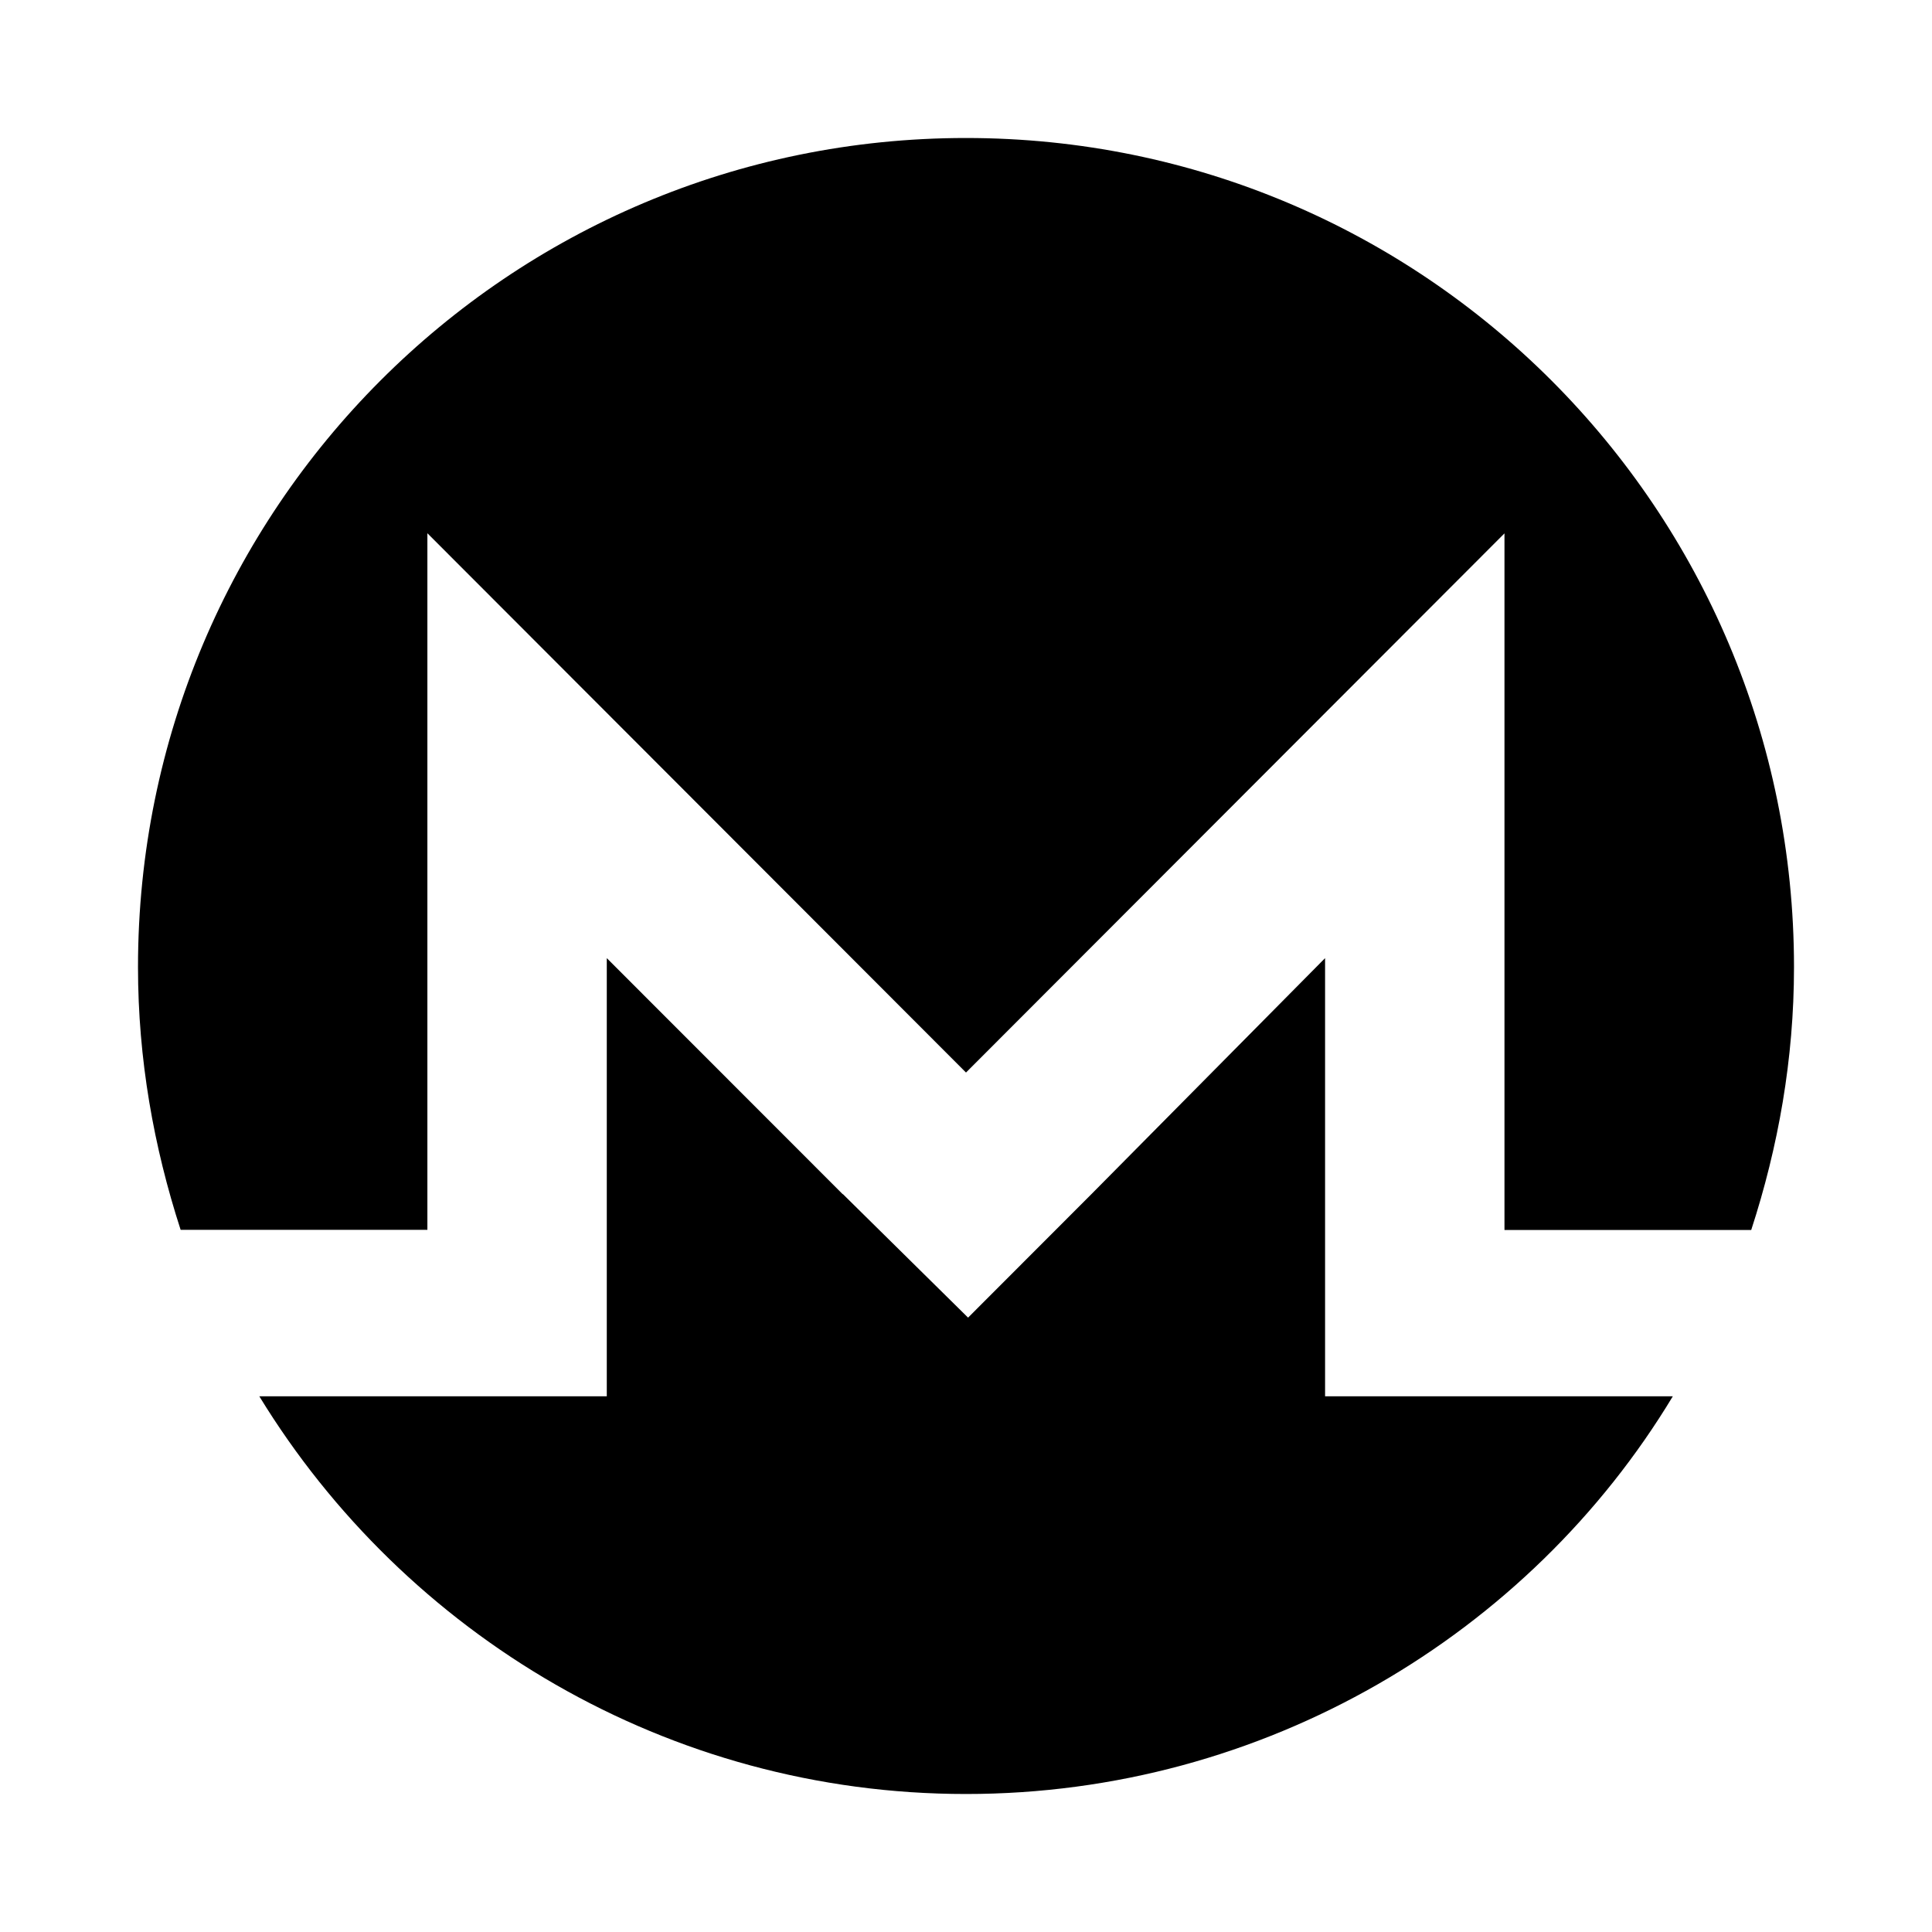
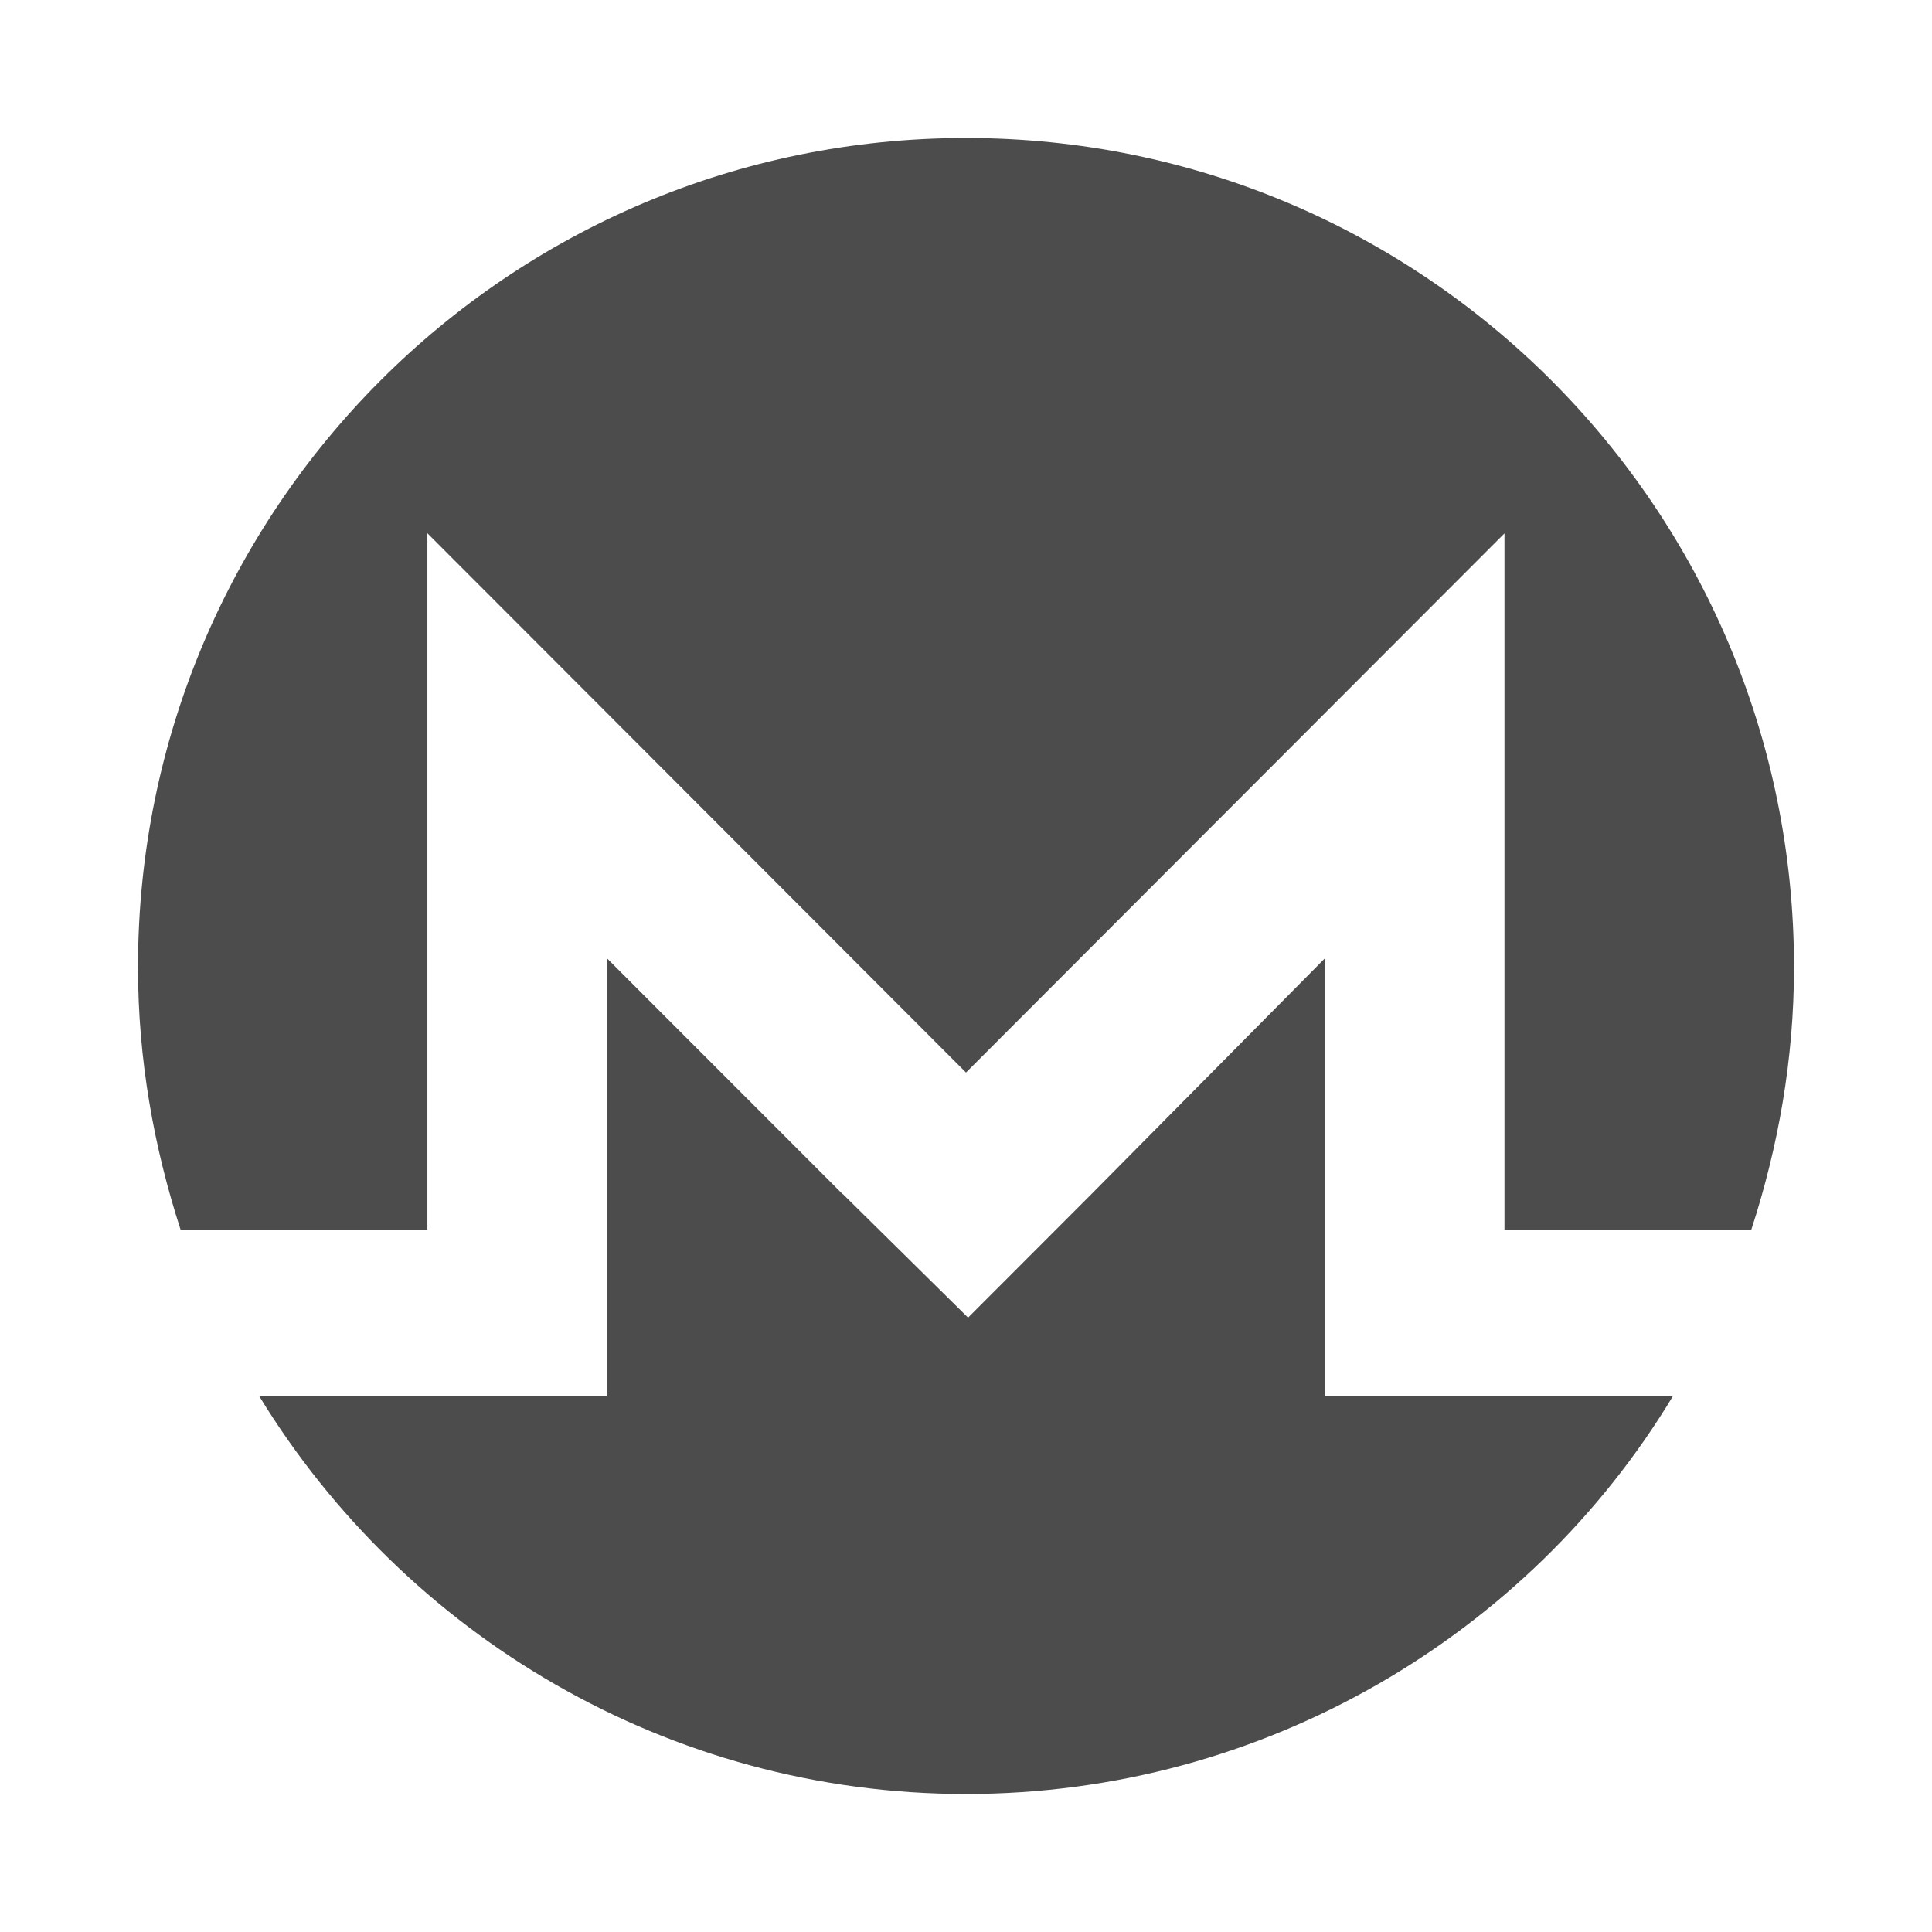
- <svg xmlns="http://www.w3.org/2000/svg" fill="#000000" width="800px" height="800px" viewBox="0 0 14 14" role="img" focusable="false" aria-hidden="true">
+ <svg xmlns="http://www.w3.org/2000/svg" fill="#4C4C4C" width="800px" height="800px" viewBox="0 0 14 14" role="img" focusable="false" aria-hidden="true">
  <path d="M 7,1 C 3.683,1 1,3.687 1,7.008 1,7.675 1.114,8.311 1.309,8.912 l 1.788,0 0,-5.048 L 7,7.772 10.902,3.865 l 0,5.048 1.788,0 C 12.886,8.311 13,7.675 13,7.008 13,3.688 10.318,1 7,1 Z M 6.106,8.653 4.397,6.943 l 0,3.175 -2.518,0 C 2.935,11.845 4.839,13 7,13 c 2.161,0 4.081,-1.155 5.122,-2.882 l -2.52,0 0,-3.175 -1.693,1.71 -0.894,0.895 -0.907,-0.895 -0.003,0 z" />
</svg>
